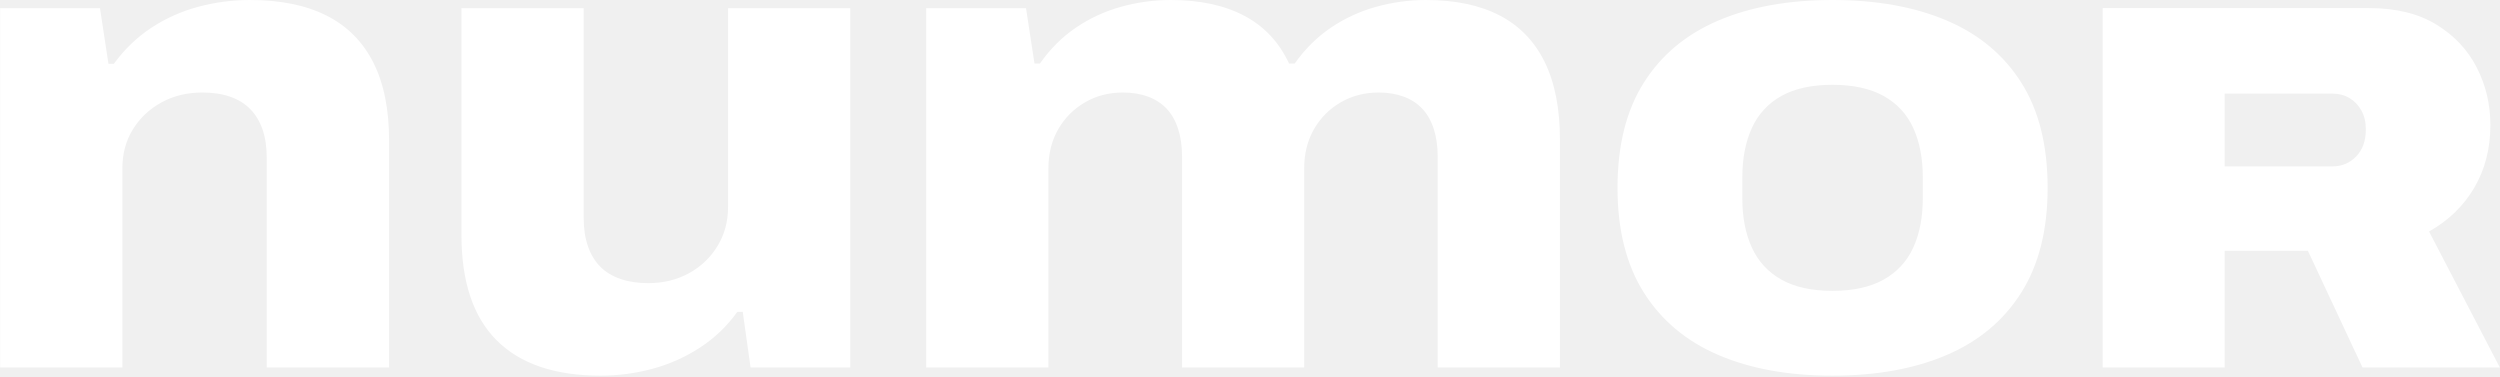
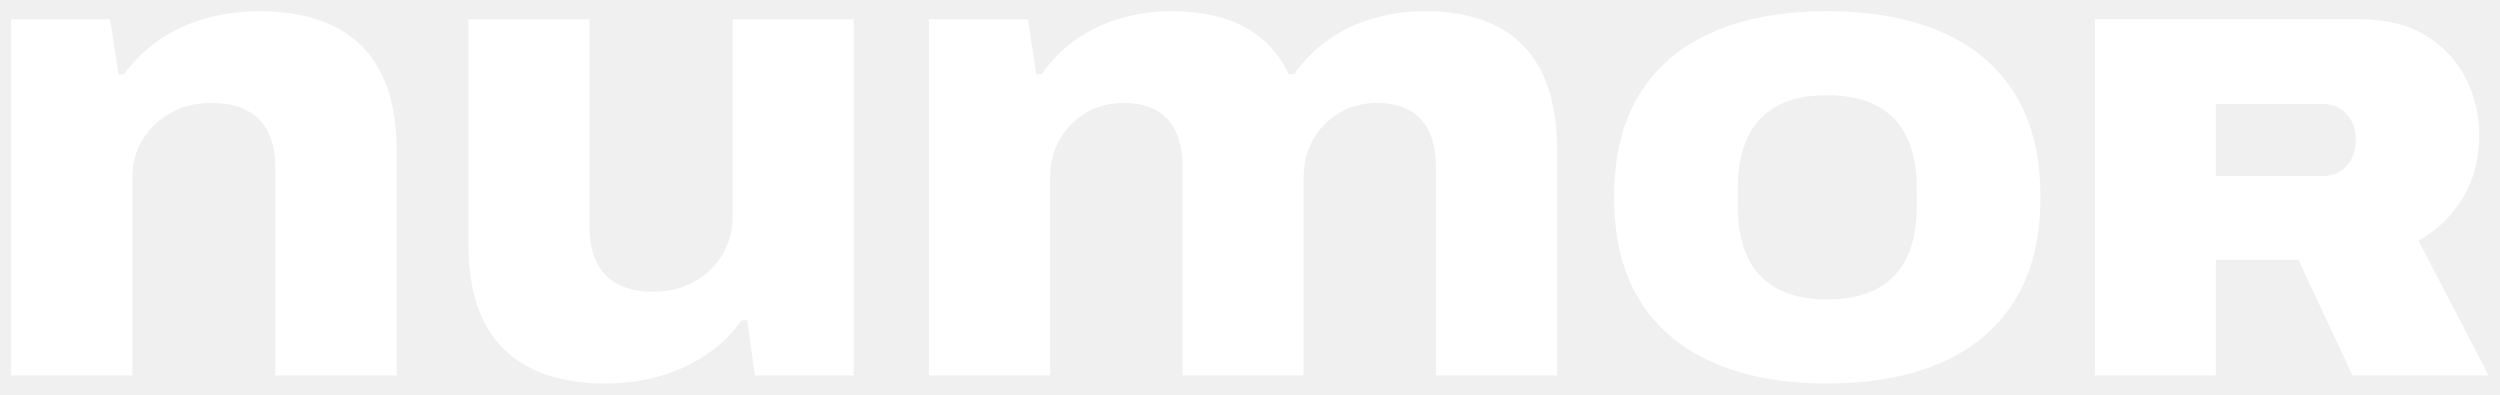
- <svg xmlns="http://www.w3.org/2000/svg" viewBox="82 0 4786 720">
-   <path transform="translate(0.0,703.5)" fill="#FFFFFF" d="M82.239 0.0V-687.839H273.413L289.615 -581.409H299.996Q330.836 -623.472 371.875 -650.429Q412.913 -677.385 461.292 -690.437Q509.671 -703.489 560.558 -703.489Q648.101 -703.489 707.178 -673.644Q766.254 -643.798 796.568 -584.057Q826.883 -524.315 826.883 -434.073V0.0H592.594V-402.15Q592.594 -432.878 584.409 -456.145Q576.225 -479.412 560.767 -494.969Q545.309 -510.527 522.346 -518.456Q499.383 -526.385 469.291 -526.385Q425.751 -526.385 391.213 -507.474Q356.674 -488.564 336.469 -455.975Q316.265 -423.387 316.265 -381.017V0.0Z M1231.733 15.65Q1100.797 15.65 1033.102 -51.702Q965.408 -119.055 965.408 -253.766V-687.839H1199.434V-285.689Q1199.434 -255.376 1207.618 -231.902Q1215.803 -208.427 1231.261 -192.87Q1246.718 -177.312 1270.081 -169.383Q1293.443 -161.454 1322.737 -161.454Q1366.276 -161.454 1400.815 -180.365Q1435.354 -199.276 1455.559 -232.395Q1475.763 -265.514 1475.763 -306.822V-687.839H1709.789V0.0H1518.878L1503.921 -106.43H1493.54Q1463.773 -65.197 1421.99 -38.033Q1380.208 -10.869 1331.535 2.391Q1282.863 15.65 1231.733 15.65Z M1855.053 0.0V-687.839H2046.227L2062.429 -581.824H2072.81Q2101.931 -623.472 2141.494 -650.429Q2181.056 -677.385 2227.813 -690.437Q2274.569 -703.489 2322.979 -703.489Q2407.107 -703.489 2464.239 -673.208Q2521.37 -642.926 2549.823 -581.824H2560.587Q2589.951 -623.472 2629.691 -650.429Q2669.431 -677.385 2716.374 -690.437Q2763.318 -703.489 2811.819 -703.489Q2896.005 -703.489 2952.963 -673.907Q3009.922 -644.325 3039.14 -584.846Q3068.358 -525.368 3068.358 -435.652V0.0H2834.332V-402.94Q2834.332 -433.404 2826.8 -456.671Q2819.267 -479.938 2804.962 -495.232Q2790.657 -510.527 2769.306 -518.456Q2747.956 -526.385 2721.381 -526.385Q2680.945 -526.385 2648.474 -507.474Q2616.003 -488.564 2597.365 -455.975Q2578.728 -423.387 2578.728 -381.017V0.0H2344.945V-402.94Q2344.945 -433.404 2337.413 -456.671Q2329.881 -479.938 2315.575 -495.232Q2301.27 -510.527 2279.92 -518.456Q2258.569 -526.385 2231.752 -526.385Q2191.315 -526.385 2158.92 -507.474Q2126.525 -488.564 2107.802 -455.975Q2089.078 -423.387 2089.078 -381.017V0.0Z M3590.064 15.65Q3463.79 15.65 3371.521 -23.986Q3279.252 -63.621 3228.907 -143.506Q3178.563 -223.39 3178.563 -344.041Q3178.563 -465.613 3228.907 -545.228Q3279.252 -624.844 3371.521 -664.166Q3463.79 -703.489 3590.064 -703.489Q3716.601 -703.489 3808.946 -664.166Q3901.291 -624.844 3951.635 -545.228Q4001.98 -465.613 4001.98 -344.041Q4001.98 -223.39 3951.635 -143.506Q3901.291 -63.621 3808.946 -23.986Q3716.601 15.65 3590.064 15.65ZM3590.064 -146.7Q3649.596 -146.7 3688.012 -168.177Q3726.428 -189.655 3744.717 -229.441Q3763.005 -269.227 3763.005 -323.903V-363.764Q3763.005 -418.683 3744.717 -458.555Q3726.428 -498.427 3688.012 -519.783Q3649.596 -541.139 3590.064 -541.139Q3530.532 -541.139 3492.323 -519.783Q3454.115 -498.427 3435.826 -458.555Q3417.537 -418.683 3417.537 -363.764V-323.903Q3417.537 -269.227 3435.826 -229.441Q3454.115 -189.655 3492.323 -168.177Q3530.532 -146.7 3590.064 -146.7Z M4107.392 0V-688H4617.588Q4694.588 -688.0 4746.088 -656.52Q4797.588 -625.04 4823.588 -574.08Q4849.588 -523.12 4849.588 -464.16Q4849.588 -396.72 4818.828 -344.26Q4788.068 -291.8 4732.189 -260.32L4867.668 0.0H4604.789L4500.269 -223.32H4340.871V0.0ZM4340.871 -384.96H4547.229Q4574.189 -384.96 4592.669 -404.02Q4611.149 -423.08 4611.149 -455.64Q4611.149 -476.64 4602.669 -491.92Q4594.189 -507.2 4579.949 -515.74Q4565.709 -524.28 4547.229 -524.28H4340.871Z" />
+ <svg xmlns="http://www.w3.org/2000/svg" viewBox="0 0 4829 762">
+   <path transform="translate(-60.7,725.1)" fill="#FFFFFF" d="M82.239 0.0V-687.839H273.413L289.615 -581.409H299.996Q330.836 -623.472 371.875 -650.429Q412.913 -677.385 461.292 -690.437Q509.671 -703.489 560.558 -703.489Q648.101 -703.489 707.178 -673.644Q766.254 -643.798 796.568 -584.057Q826.883 -524.315 826.883 -434.073V0.0H592.594V-402.15Q592.594 -432.878 584.409 -456.145Q576.225 -479.412 560.767 -494.969Q545.309 -510.527 522.346 -518.456Q499.383 -526.385 469.291 -526.385Q425.751 -526.385 391.213 -507.474Q356.674 -488.564 336.469 -455.975Q316.265 -423.387 316.265 -381.017V0.0Z M1231.733 15.65Q1100.797 15.65 1033.102 -51.702Q965.408 -119.055 965.408 -253.766V-687.839H1199.434V-285.689Q1199.434 -255.376 1207.618 -231.902Q1215.803 -208.427 1231.261 -192.87Q1246.718 -177.312 1270.081 -169.383Q1293.443 -161.454 1322.737 -161.454Q1366.276 -161.454 1400.815 -180.365Q1435.354 -199.276 1455.559 -232.395Q1475.763 -265.514 1475.763 -306.822V-687.839H1709.789V0.0H1518.878L1503.921 -106.43H1493.54Q1463.773 -65.197 1421.99 -38.033Q1380.208 -10.869 1331.535 2.391Q1282.863 15.65 1231.733 15.65Z M1855.053 0.0V-687.839H2046.227L2062.429 -581.824H2072.81Q2101.931 -623.472 2141.494 -650.429Q2181.056 -677.385 2227.813 -690.437Q2274.569 -703.489 2322.979 -703.489Q2407.107 -703.489 2464.239 -673.208Q2521.37 -642.926 2549.823 -581.824H2560.587Q2589.951 -623.472 2629.691 -650.429Q2669.431 -677.385 2716.374 -690.437Q2763.318 -703.489 2811.819 -703.489Q2896.005 -703.489 2952.963 -673.907Q3009.922 -644.325 3039.14 -584.846Q3068.358 -525.368 3068.358 -435.652V0.0H2834.332V-402.94Q2834.332 -433.404 2826.8 -456.671Q2819.267 -479.938 2804.962 -495.232Q2790.657 -510.527 2769.306 -518.456Q2747.956 -526.385 2721.381 -526.385Q2680.945 -526.385 2648.474 -507.474Q2616.003 -488.564 2597.365 -455.975Q2578.728 -423.387 2578.728 -381.017V0.0H2344.945V-402.94Q2344.945 -433.404 2337.413 -456.671Q2329.881 -479.938 2315.575 -495.232Q2301.27 -510.527 2279.92 -518.456Q2258.569 -526.385 2231.752 -526.385Q2191.315 -526.385 2158.92 -507.474Q2126.525 -488.564 2107.802 -455.975Q2089.078 -423.387 2089.078 -381.017V0.0Z M3590.064 15.65Q3463.79 15.65 3371.521 -23.986Q3279.252 -63.621 3228.907 -143.506Q3178.563 -223.39 3178.563 -344.041Q3178.563 -465.613 3228.907 -545.228Q3279.252 -624.844 3371.521 -664.166Q3463.79 -703.489 3590.064 -703.489Q3716.601 -703.489 3808.946 -664.166Q3901.291 -624.844 3951.635 -545.228Q4001.98 -465.613 4001.98 -344.041Q4001.98 -223.39 3951.635 -143.506Q3901.291 -63.621 3808.946 -23.986Q3716.601 15.65 3590.064 15.65ZM3590.064 -146.7Q3649.596 -146.7 3688.012 -168.177Q3726.428 -189.655 3744.717 -229.441Q3763.005 -269.227 3763.005 -323.903V-363.764Q3763.005 -418.683 3744.717 -458.555Q3726.428 -498.427 3688.012 -519.783Q3649.596 -541.139 3590.064 -541.139Q3530.532 -541.139 3492.323 -519.783Q3454.115 -498.427 3435.826 -458.555Q3417.537 -418.683 3417.537 -363.764V-323.903Q3417.537 -269.227 3435.826 -229.441Q3454.115 -189.655 3492.323 -168.177Q3530.532 -146.7 3590.064 -146.7Z M4107.392 0V-688H4617.588Q4694.588 -688.0 4746.088 -656.52Q4797.588 -625.04 4823.588 -574.08Q4849.588 -523.12 4849.588 -464.16Q4849.588 -396.72 4818.828 -344.26Q4788.068 -291.8 4732.189 -260.32L4867.668 0.0H4604.789L4500.269 -223.32H4340.871V0.0ZM4340.871 -384.96H4547.229Q4574.189 -384.96 4592.669 -404.02Q4611.149 -423.08 4611.149 -455.64Q4611.149 -476.64 4602.669 -491.92Q4594.189 -507.2 4579.949 -515.74Q4565.709 -524.28 4547.229 -524.28H4340.871Z" />
</svg>
